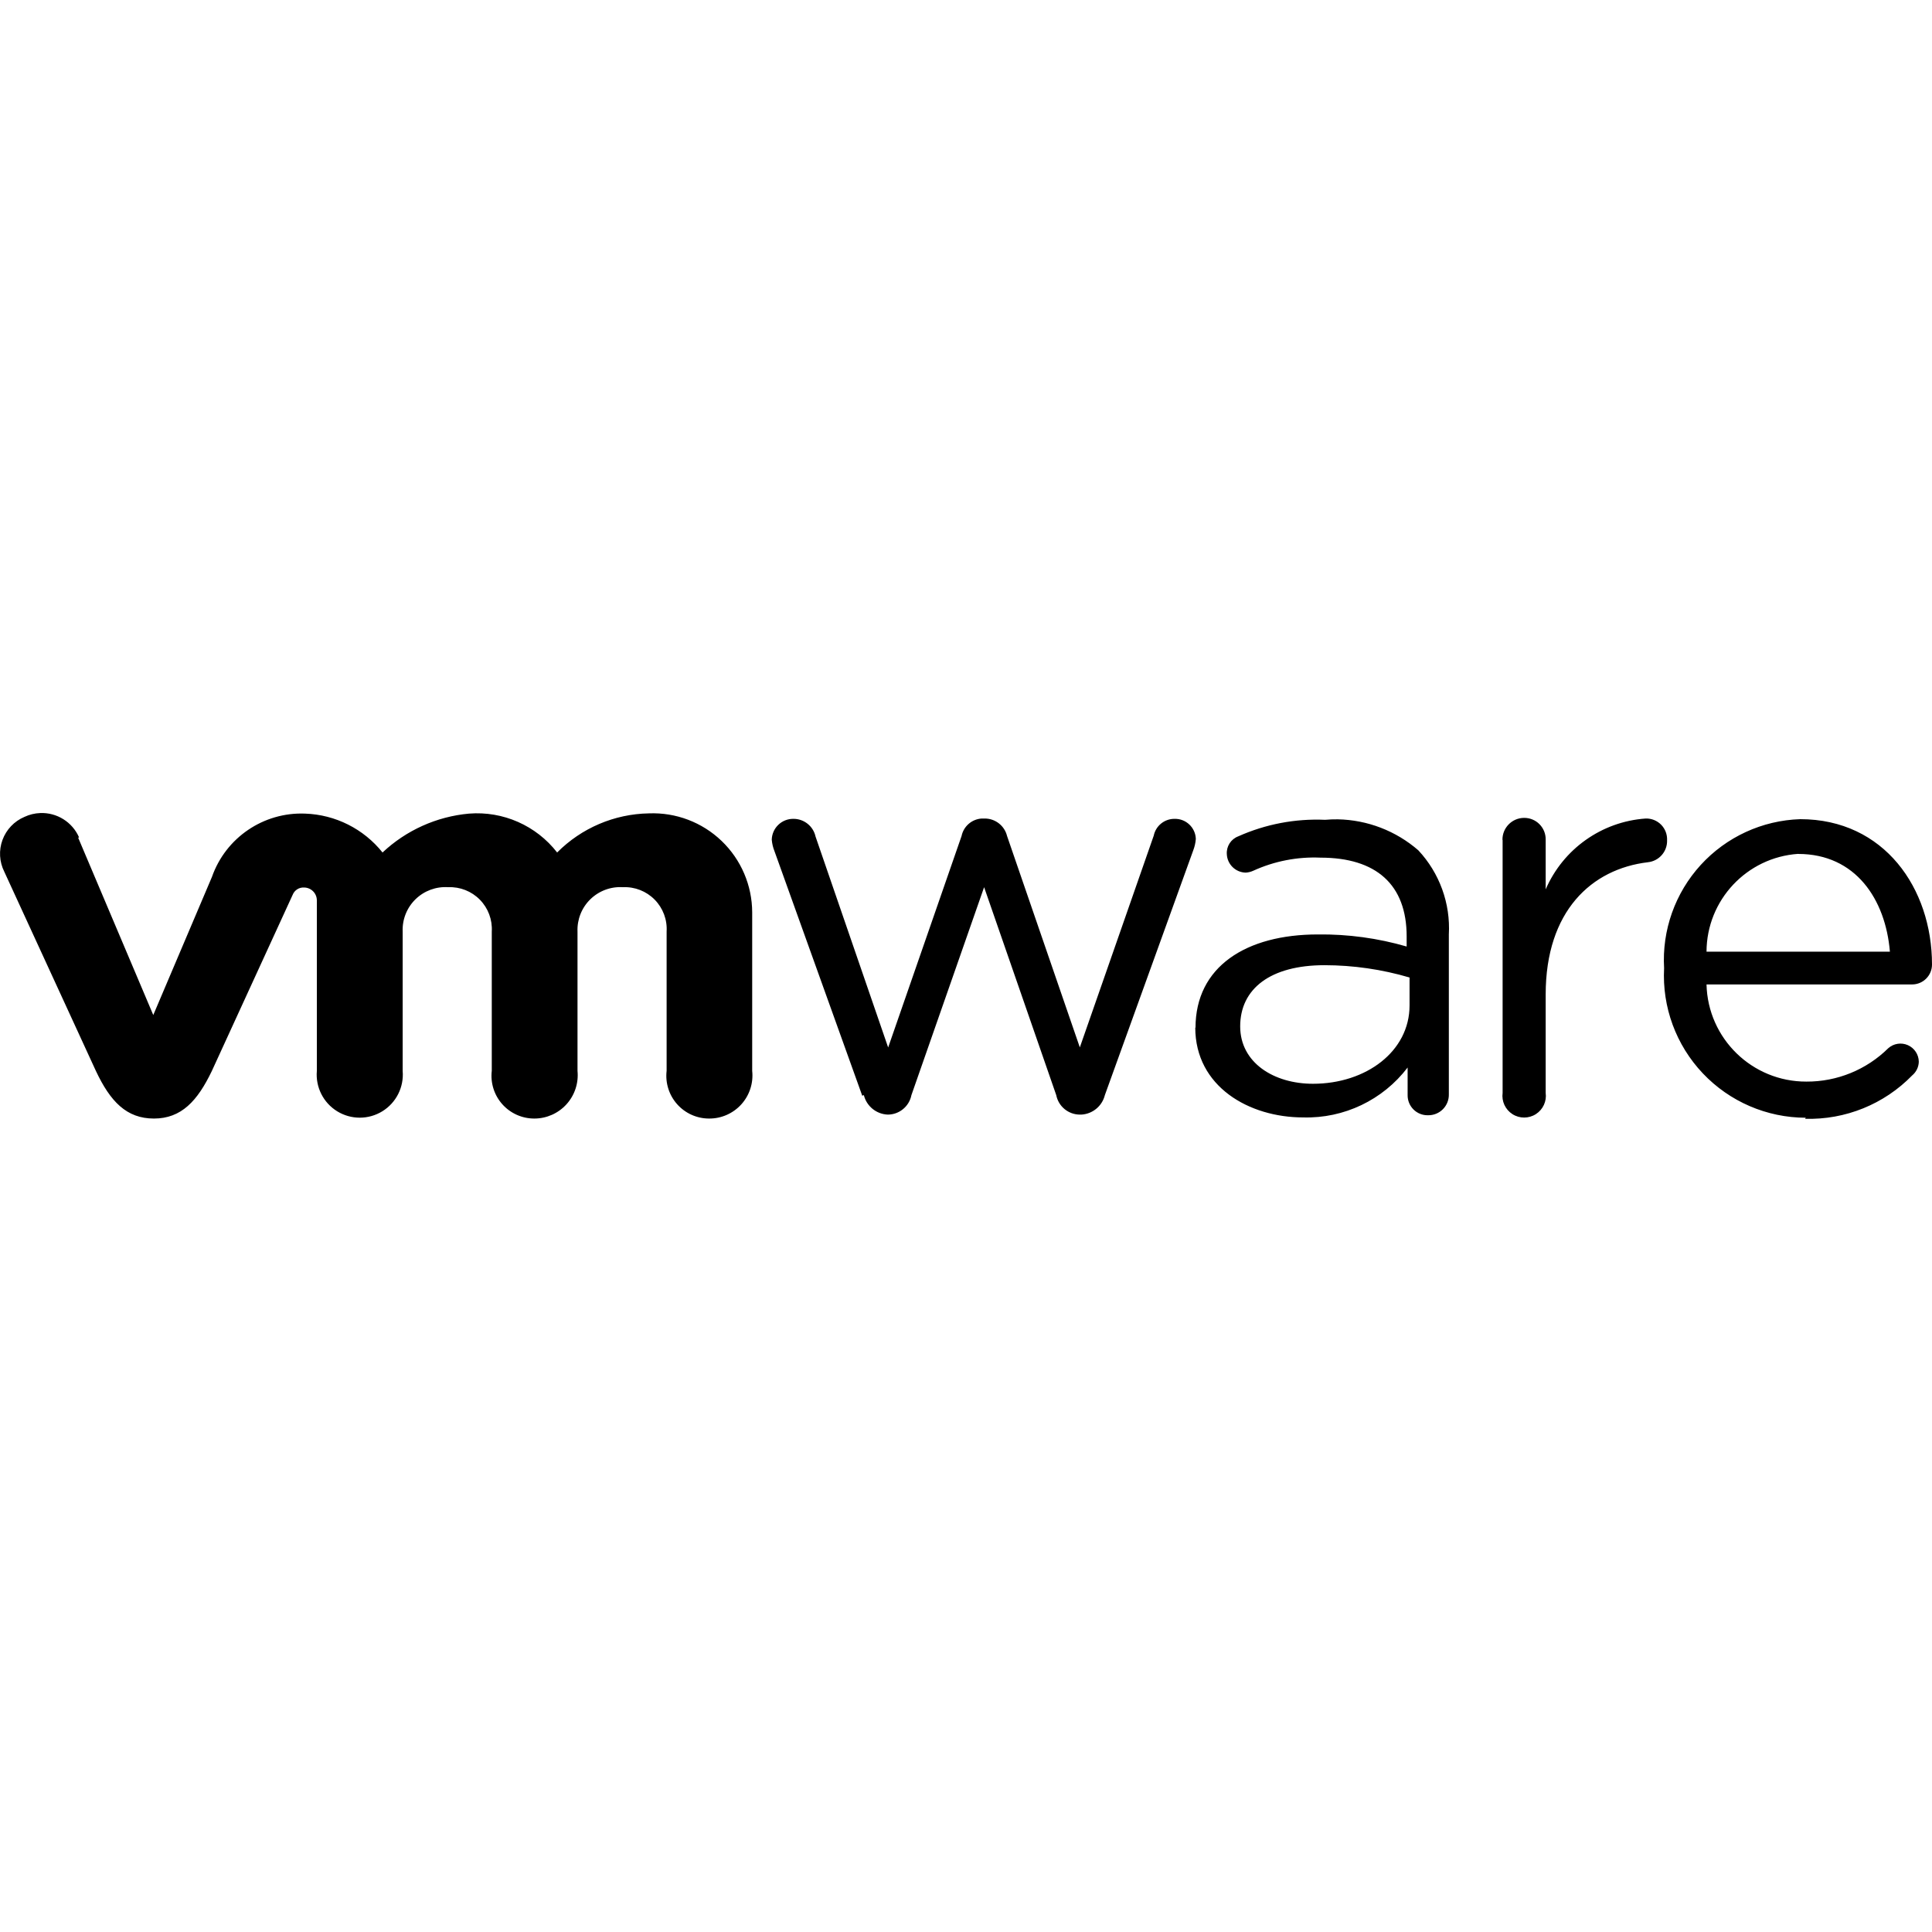
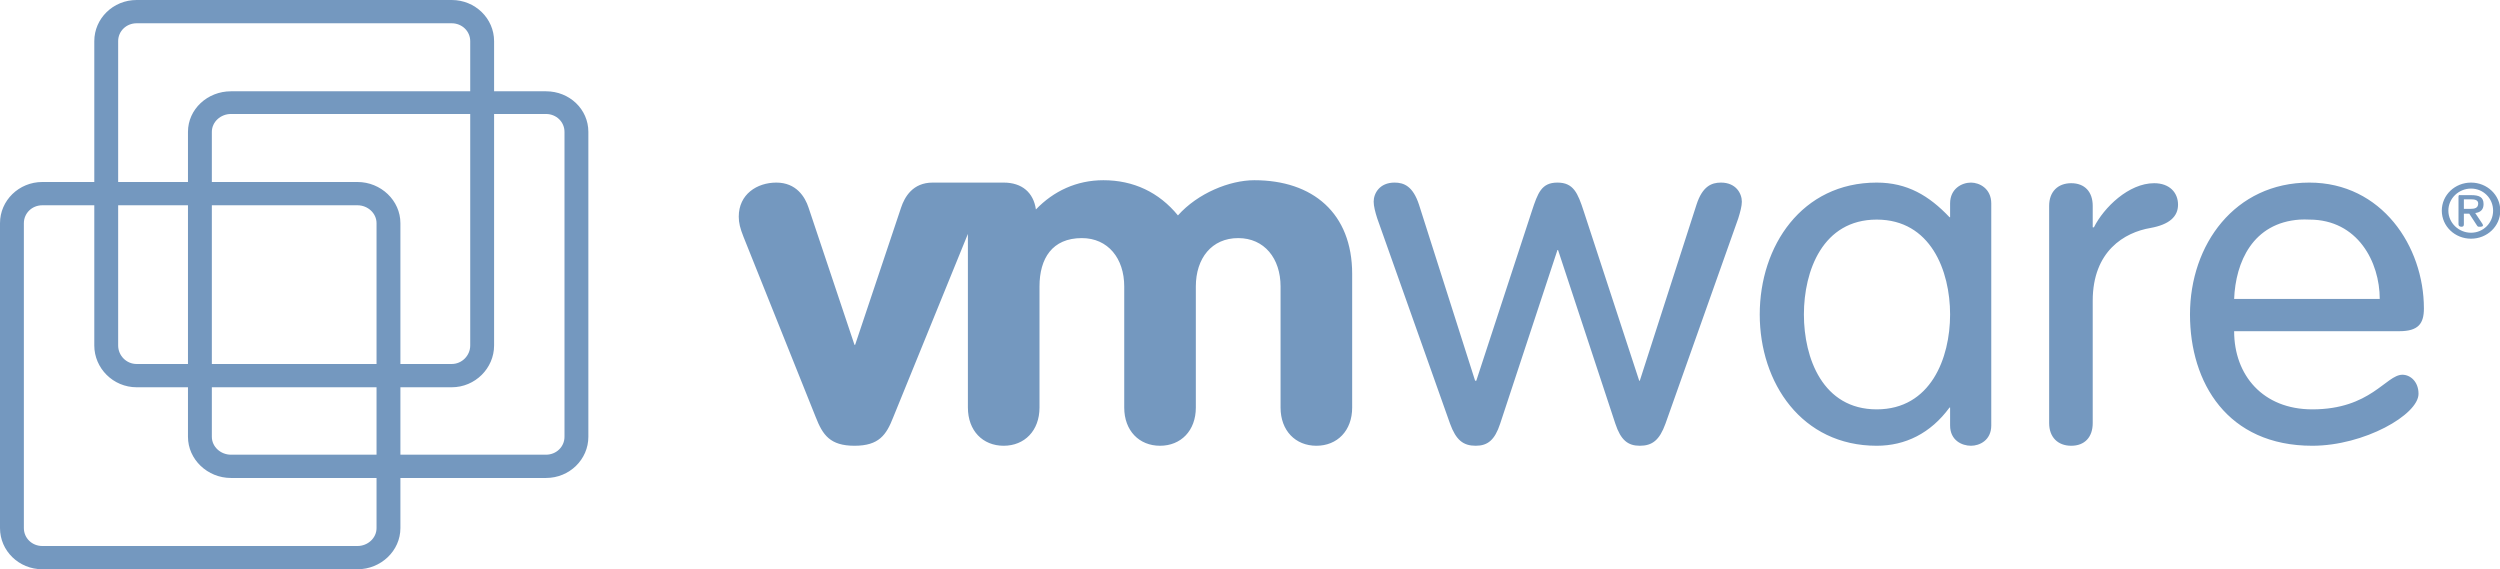
- <svg xmlns="http://www.w3.org/2000/svg" role="img" viewBox="0 0 24 24">
-   <path d="M.5 10.1a.505.505 0 00-.197.048.497.497 0 00-.25.68l1.138 2.475c.179.38.38.592.721.592.342 0 .542-.22.72-.592l1.003-2.186a.144.144 0 01.144-.092.16.16 0 01.157.16v2.118a.535.535 0 101.066 0v-1.73a.531.531 0 01.566-.552.52.52 0 01.541.551v1.73a.531.531 0 00.53.593.539.539 0 00.535-.592v-1.73a.531.531 0 01.564-.552.52.52 0 01.543.551v1.73a.531.531 0 00.528.593.535.535 0 00.535-.592v-1.969a1.234 1.234 0 00-1.283-1.23 1.647 1.647 0 00-1.14.486 1.26 1.26 0 00-1.095-.483 1.807 1.807 0 00-1.074.483 1.287 1.287 0 00-.961-.483 1.177 1.177 0 00-1.158.786l-.729 1.716-.933-2.203.011-.004A.505.505 0 00.5 10.1zm18.43.06a.27.27 0 00-.266.274h.002v3.142a.27.27 0 10.535 0v-1.222c0-1.037.571-1.56 1.27-1.643a.266.266 0 00.238-.274.258.258 0 00-.266-.269 1.465 1.465 0 00-1.242.88v-.614a.266.266 0 00-.271-.274zm-6.735.008a.273.273 0 00-.25.217l-.912 2.627-.902-2.62a.28.28 0 00-.274-.22.266.266 0 00-.27.258.493.493 0 00.034.144l1.09 3.037.02-.007a.319.319 0 00.298.242.3.3 0 00.293-.242l.903-2.583.896 2.583a.3.3 0 00.293.242h.018a.319.319 0 00.293-.242l1.097-3.038a.512.512 0 00.033-.144.258.258 0 00-.265-.25.262.262 0 00-.258.209l-.918 2.63-.904-2.626a.285.285 0 00-.278-.217h-.025a.273.273 0 00-.012 0zm10.168.008a1.75 1.75 0 00-1.691 1.851 1.765 1.765 0 001.76 1.858l-.008.013a1.784 1.784 0 001.33-.539.228.228 0 00.082-.17.228.228 0 00-.379-.168 1.435 1.435 0 01-1.018.415 1.237 1.237 0 01-1.24-1.207h2.555a.247.247 0 00.246-.247c0-.945-.593-1.806-1.637-1.806zm-5.744.002a1.571 1.571 0 00-.158.006 2.384 2.384 0 00-1.078.205.22.22 0 00-.143.222.24.24 0 00.235.229.266.266 0 00.095-.024 1.822 1.822 0 01.834-.162c.691 0 1.07.334 1.07.979v.125a3.796 3.796 0 00-1.103-.15c-.892 0-1.52.4-1.52 1.16l-.003-.004c0 .736.671 1.117 1.34 1.117a1.575 1.575 0 001.298-.62v.343a.247.247 0 00.254.25.254.254 0 00.258-.262v-1.983a1.416 1.416 0 00-.379-1.046 1.571 1.571 0 00-1-.385zm5.719.43c.714 0 1.085.565 1.139 1.214h-2.278a1.222 1.222 0 011.139-1.215zm-5.885 1.382a3.75 3.75 0 011.057.153V12.49c0 .57-.539.973-1.2.973-.485 0-.904-.261-.904-.713 0-.467.375-.76 1.047-.76Z" />
+ <svg xmlns="http://www.w3.org/2000/svg" role="img" version="1.0" viewBox="0 0 130.923 29.798" id="svg2370">
+   <defs id="defs2372" />
+   <g transform="translate(-131.5675,-58.965)" id="layer1">
+     <path d="M 7.156,0 C 5.925,0 4.938,0.968 4.938,2.156 L 4.938,9.531 L 2.219,9.531 C 0.988,9.531 0,10.502 0,11.688 L 0,27.656 C 0,28.845 0.988,29.812 2.219,29.812 L 18.719,29.812 C 19.95,29.812 20.969,28.845 20.969,27.656 L 20.969,25.031 L 28.594,25.031 C 29.824,25.031 30.812,24.06 30.812,22.875 L 30.812,6.906 C 30.812,5.72 29.824,4.781 28.594,4.781 L 25.875,4.781 L 25.875,2.156 C 25.875,0.968 24.885,0 23.656,0 L 7.156,0 z M 7.156,1.219 L 23.656,1.219 C 24.195,1.219 24.625,1.634 24.625,2.156 L 24.625,4.781 L 12.094,4.781 C 10.865,4.781 9.844,5.72 9.844,6.906 L 9.844,9.531 L 6.188,9.531 L 6.188,2.156 C 6.187,1.634 6.614,1.219 7.156,1.219 z M 12.094,5.969 L 24.625,5.969 L 24.625,18.094 C 24.625,18.616 24.195,19.062 23.656,19.062 L 20.969,19.062 L 20.969,11.688 C 20.969,10.502 19.95,9.531 18.719,9.531 L 11.094,9.531 L 11.094,6.906 C 11.094,6.385 11.555,5.969 12.094,5.969 z M 25.875,5.969 L 28.594,5.969 C 29.134,5.969 29.562,6.385 29.562,6.906 L 29.562,22.875 C 29.562,23.396 29.134,23.812 28.594,23.812 L 20.969,23.812 L 20.969,20.281 L 23.656,20.281 C 24.885,20.281 25.875,19.282 25.875,18.094 L 25.875,5.969 z M 57.781,9.438 C 56.383,9.438 55.174,10.005 54.25,10.969 C 54.123,10.082 53.519,9.562 52.562,9.562 C 52.506,9.562 48.844,9.562 48.844,9.562 C 47.8,9.562 47.374,10.314 47.188,10.875 L 44.781,18.062 L 44.75,18.062 L 42.344,10.875 C 42.161,10.314 41.703,9.562 40.656,9.562 C 39.641,9.562 38.688,10.175 38.688,11.344 C 38.688,11.67 38.757,11.951 38.938,12.406 L 42.719,21.844 C 43.084,22.779 43.469,23.344 44.75,23.344 C 46.03,23.344 46.418,22.779 46.781,21.844 L 50.688,12.25 L 50.688,21.344 C 50.688,22.556 51.466,23.344 52.562,23.344 C 53.653,23.344 54.437,22.556 54.438,21.344 L 54.438,15 C 54.438,13.534 55.104,12.469 56.656,12.469 C 58.026,12.469 58.875,13.534 58.875,15 L 58.875,21.344 C 58.875,22.556 59.659,23.344 60.75,23.344 C 61.841,23.344 62.625,22.556 62.625,21.344 L 62.625,15 C 62.625,13.534 63.45,12.469 64.844,12.469 C 66.213,12.469 67.062,13.534 67.062,15 L 67.062,21.344 C 67.062,22.556 67.846,23.344 68.938,23.344 C 70.03,23.344 70.813,22.556 70.812,21.344 L 70.812,14.344 C 70.812,11.161 68.746,9.437 65.688,9.438 C 64.396,9.438 62.727,10.117 61.688,11.281 C 60.695,10.068 59.358,9.437 57.781,9.438 z M 73.031,9.562 C 72.246,9.562 71.937,10.129 71.938,10.562 C 71.938,10.79 72.019,11.107 72.125,11.438 L 75.938,22.188 C 76.25,23.047 76.629,23.344 77.281,23.344 C 77.909,23.344 78.279,23.048 78.562,22.188 L 81.562,13.094 L 81.594,13.094 L 84.594,22.188 C 84.879,23.047 85.25,23.344 85.875,23.344 C 86.531,23.344 86.908,23.048 87.219,22.188 L 91.031,11.438 C 91.134,11.11 91.219,10.79 91.219,10.562 C 91.219,10.13 90.911,9.562 90.125,9.562 C 89.631,9.562 89.155,9.755 88.844,10.719 L 85.875,19.938 L 85.844,19.938 L 82.938,11.062 C 82.625,10.099 82.397,9.562 81.562,9.562 C 80.726,9.562 80.536,10.099 80.219,11.062 L 77.312,19.938 L 77.25,19.938 L 74.312,10.719 C 73.995,9.754 73.528,9.562 73.031,9.562 z M 98.281,9.562 C 94.355,9.562 92.156,12.886 92.156,16.469 C 92.156,20.051 94.355,23.344 98.281,23.344 C 99.774,23.344 101.1,22.699 102.094,21.344 L 102.125,21.344 L 102.125,22.281 C 102.125,23.062 102.744,23.344 103.219,23.344 C 103.664,23.344 104.281,23.062 104.281,22.281 L 104.281,10.656 C 104.281,9.877 103.664,9.562 103.219,9.562 C 102.744,9.562 102.125,9.877 102.125,10.656 L 102.125,11.375 L 102.094,11.375 C 101.022,10.245 99.88,9.562 98.281,9.562 z M 120.938,9.562 C 117.04,9.562 114.688,12.803 114.688,16.469 C 114.688,20.046 116.649,23.344 121.094,23.344 C 123.81,23.344 126.656,21.715 126.656,20.625 C 126.656,19.991 126.231,19.625 125.812,19.625 C 124.953,19.625 124.155,21.438 121.094,21.438 C 118.51,21.438 117,19.654 117,17.344 L 125.656,17.344 C 126.649,17.344 126.938,16.944 126.938,16.156 C 126.938,12.899 124.728,9.562 120.938,9.562 z M 129.406,9.562 C 128.56,9.562 127.875,10.215 127.875,11.031 C 127.875,11.849 128.56,12.5 129.406,12.5 C 130.25,12.5 130.938,11.849 130.938,11.031 C 130.938,10.215 130.25,9.562 129.406,9.562 z M 108.469,9.594 C 107.763,9.594 107.312,10.046 107.312,10.781 L 107.312,22.156 C 107.312,22.892 107.763,23.344 108.469,23.344 C 109.175,23.344 109.594,22.892 109.594,22.156 L 109.594,15.75 C 109.594,13.143 111.265,12.166 112.625,11.938 C 113.593,11.761 114.062,11.352 114.062,10.719 C 114.062,10.088 113.619,9.594 112.812,9.594 C 111.479,9.594 110.176,10.866 109.656,11.906 L 109.594,11.906 L 109.594,10.781 C 109.594,10.046 109.175,9.594 108.469,9.594 z M 129.406,9.875 C 130.048,9.875 130.562,10.385 130.562,11.031 C 130.562,11.678 130.048,12.188 129.406,12.188 C 128.764,12.188 128.219,11.678 128.219,11.031 C 128.219,10.385 128.764,9.875 129.406,9.875 z M 128.781,10.219 C 128.766,10.232 128.75,10.251 128.75,10.281 L 128.75,11.75 C 128.75,11.831 128.814,11.875 128.906,11.875 C 128.999,11.875 129.031,11.831 129.031,11.75 L 129.031,11.188 L 129.312,11.188 L 129.719,11.812 C 129.761,11.879 129.791,11.875 129.875,11.875 C 129.947,11.875 130.031,11.857 130.031,11.812 C 130.031,11.784 130.018,11.744 130,11.719 L 129.625,11.156 C 129.868,11.127 130.063,11.006 130.062,10.688 C 130.062,10.319 129.83,10.219 129.406,10.219 L 128.844,10.219 C 128.81,10.219 128.797,10.205 128.781,10.219 z M 129.031,10.438 L 129.375,10.438 C 129.558,10.438 129.781,10.453 129.781,10.656 C 129.781,10.899 129.59,10.938 129.375,10.938 L 129.031,10.938 L 129.031,10.438 z M 2.219,10.75 L 4.938,10.75 L 4.938,18.094 C 4.938,19.283 5.925,20.281 7.156,20.281 L 9.844,20.281 L 9.844,22.875 C 9.844,24.06 10.865,25.031 12.094,25.031 L 19.719,25.031 L 19.719,27.656 C 19.719,28.178 19.261,28.594 18.719,28.594 L 2.219,28.594 C 1.673,28.594 1.25,28.177 1.25,27.656 L 1.25,11.688 C 1.25,11.168 1.673,10.75 2.219,10.75 z M 6.188,10.75 L 9.844,10.75 L 9.844,19.062 L 7.156,19.062 C 6.614,19.062 6.188,18.616 6.188,18.094 L 6.188,10.75 z M 11.094,10.75 L 18.719,10.75 C 19.261,10.75 19.719,11.168 19.719,11.688 L 19.719,19.062 L 11.094,19.062 L 11.094,10.75 z M 98.281,11.5 C 101.108,11.5 102.125,14.181 102.125,16.469 C 102.125,18.756 101.108,21.438 98.281,21.438 C 95.455,21.438 94.469,18.756 94.469,16.469 C 94.469,14.181 95.455,11.5 98.281,11.5 z M 120.438,11.5 C 120.602,11.489 120.759,11.494 120.938,11.5 C 123.474,11.5 124.625,13.723 124.625,15.656 L 117,15.656 C 117.076,13.724 117.975,11.668 120.438,11.5 z M 11.094,20.281 L 19.719,20.281 L 19.719,23.812 L 12.094,23.812 C 11.555,23.812 11.094,23.396 11.094,22.875 L 11.094,20.281 z " transform="translate(131.5675,58.965)" style="fill:#7498bf;fill-opacity:1;fill-rule:nonzero;stroke:none" id="path2985" />
+   </g>
</svg>
